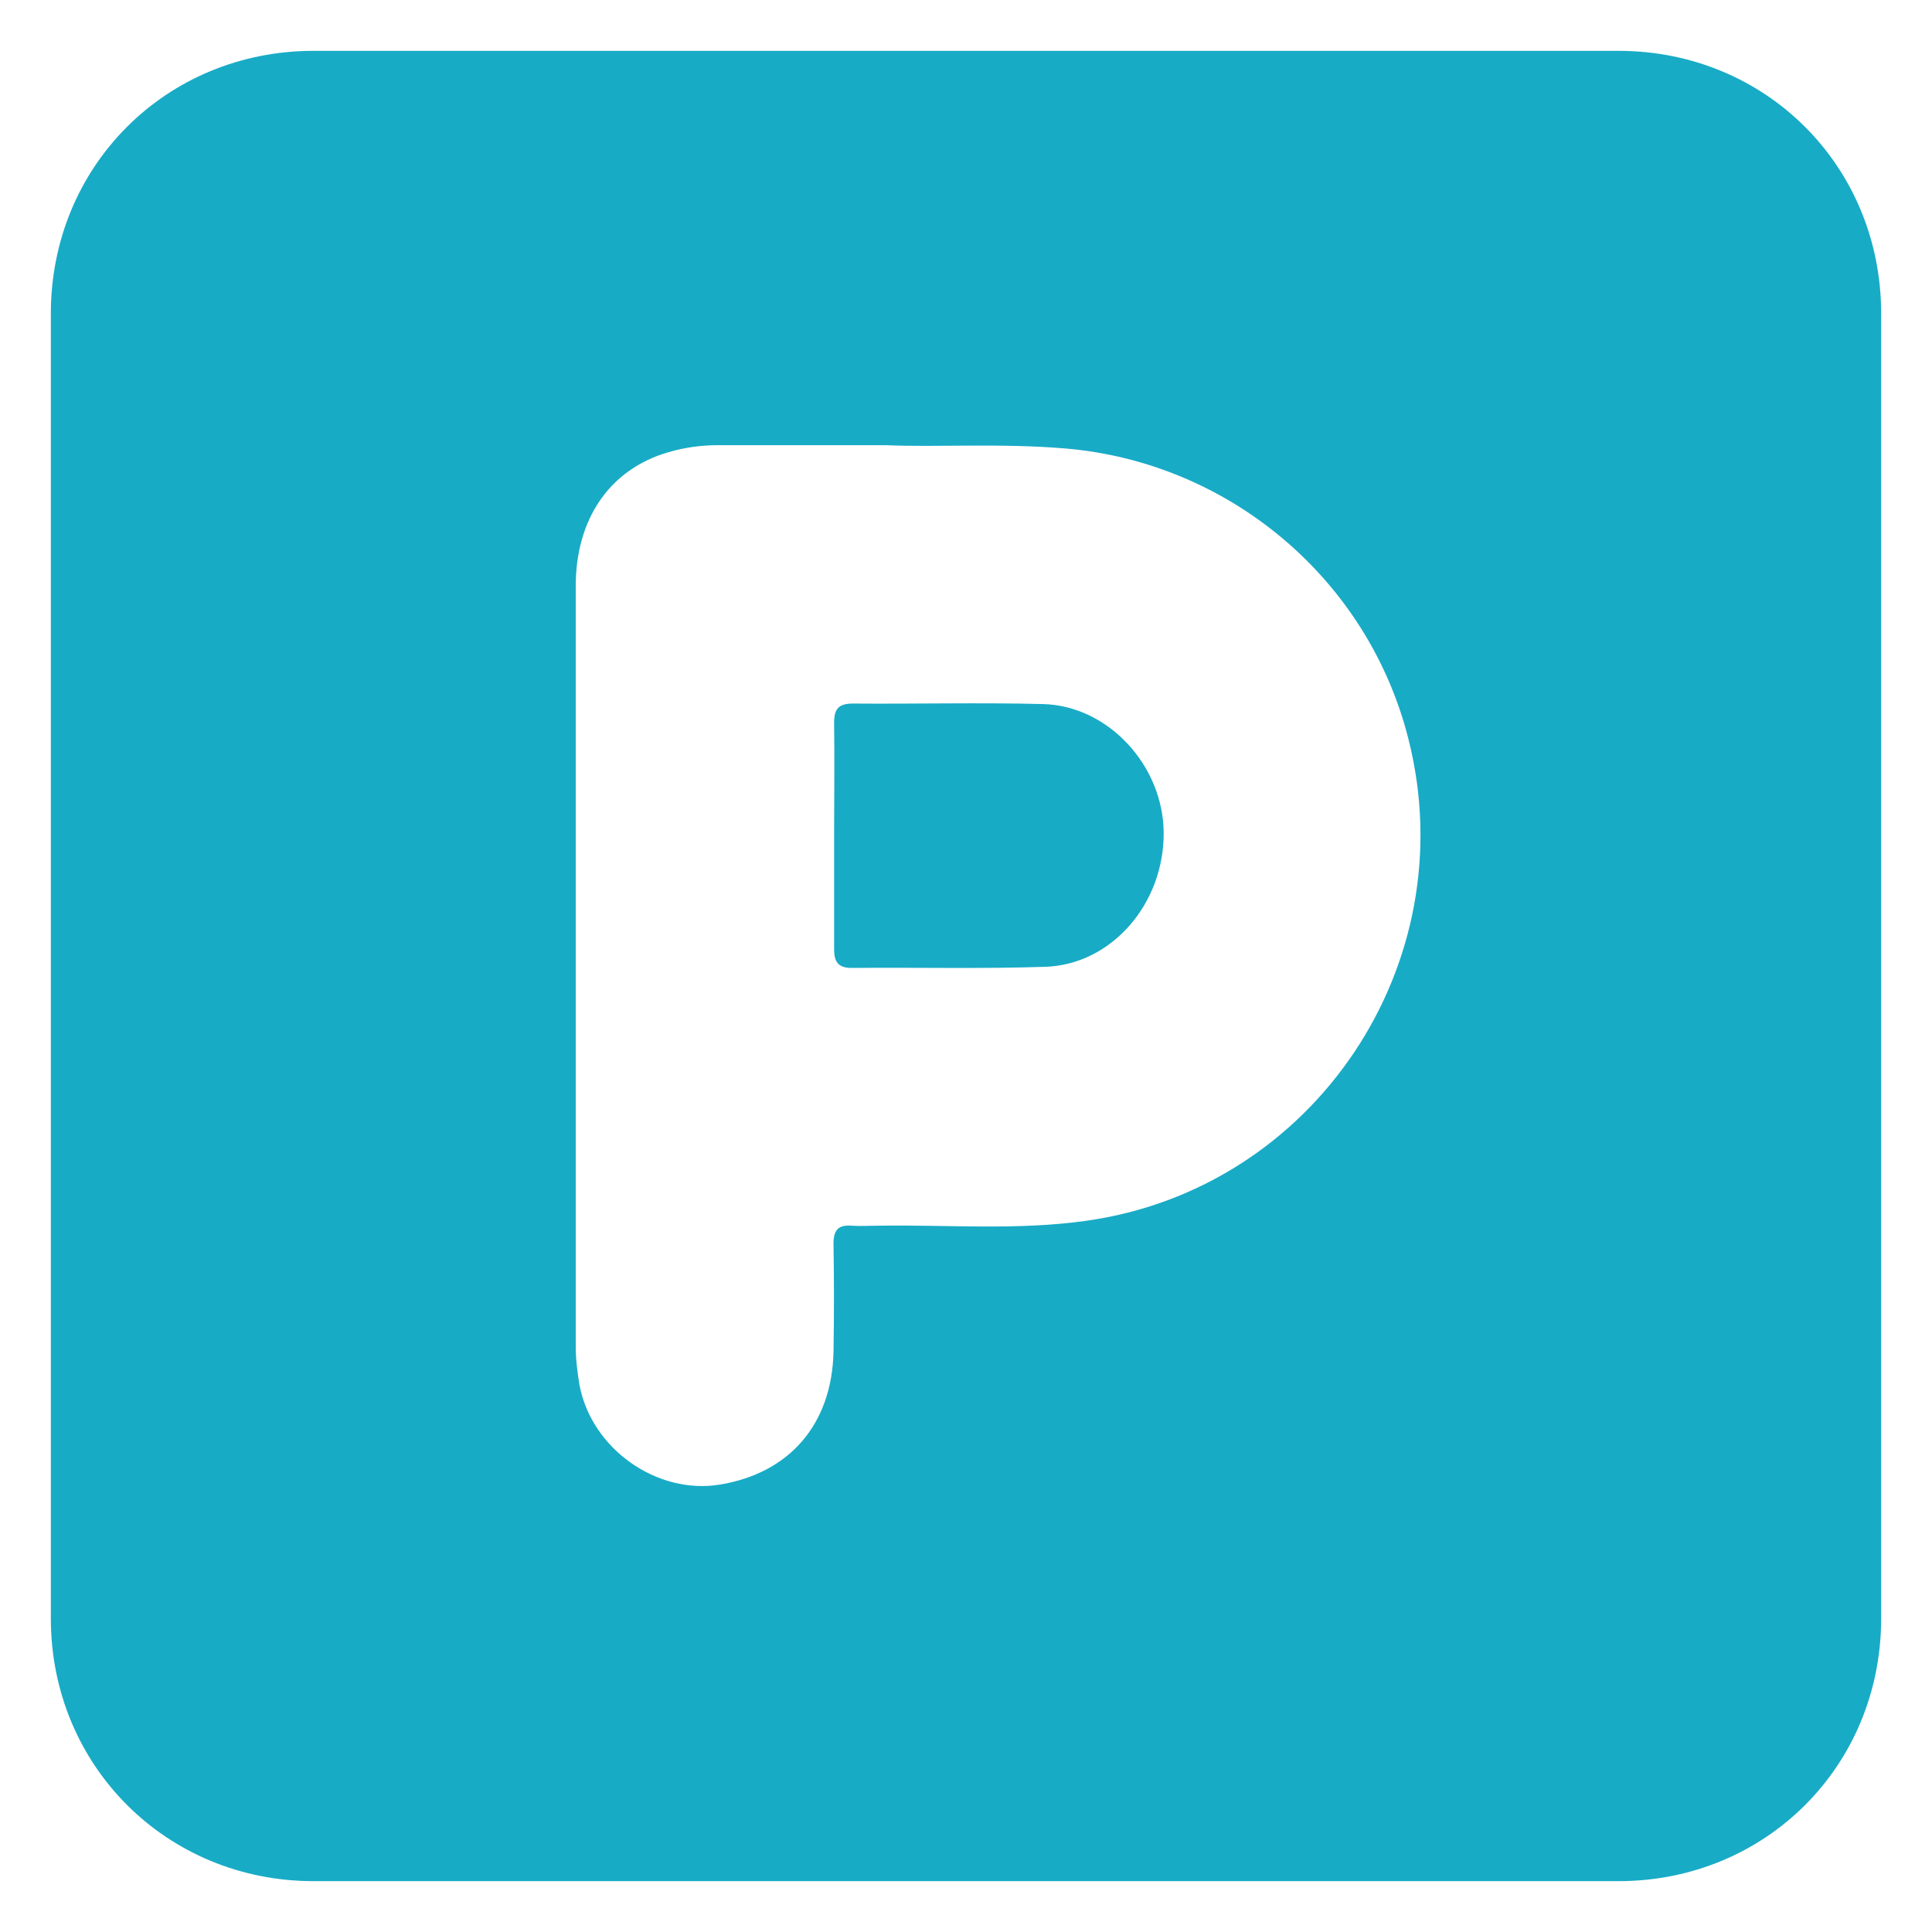
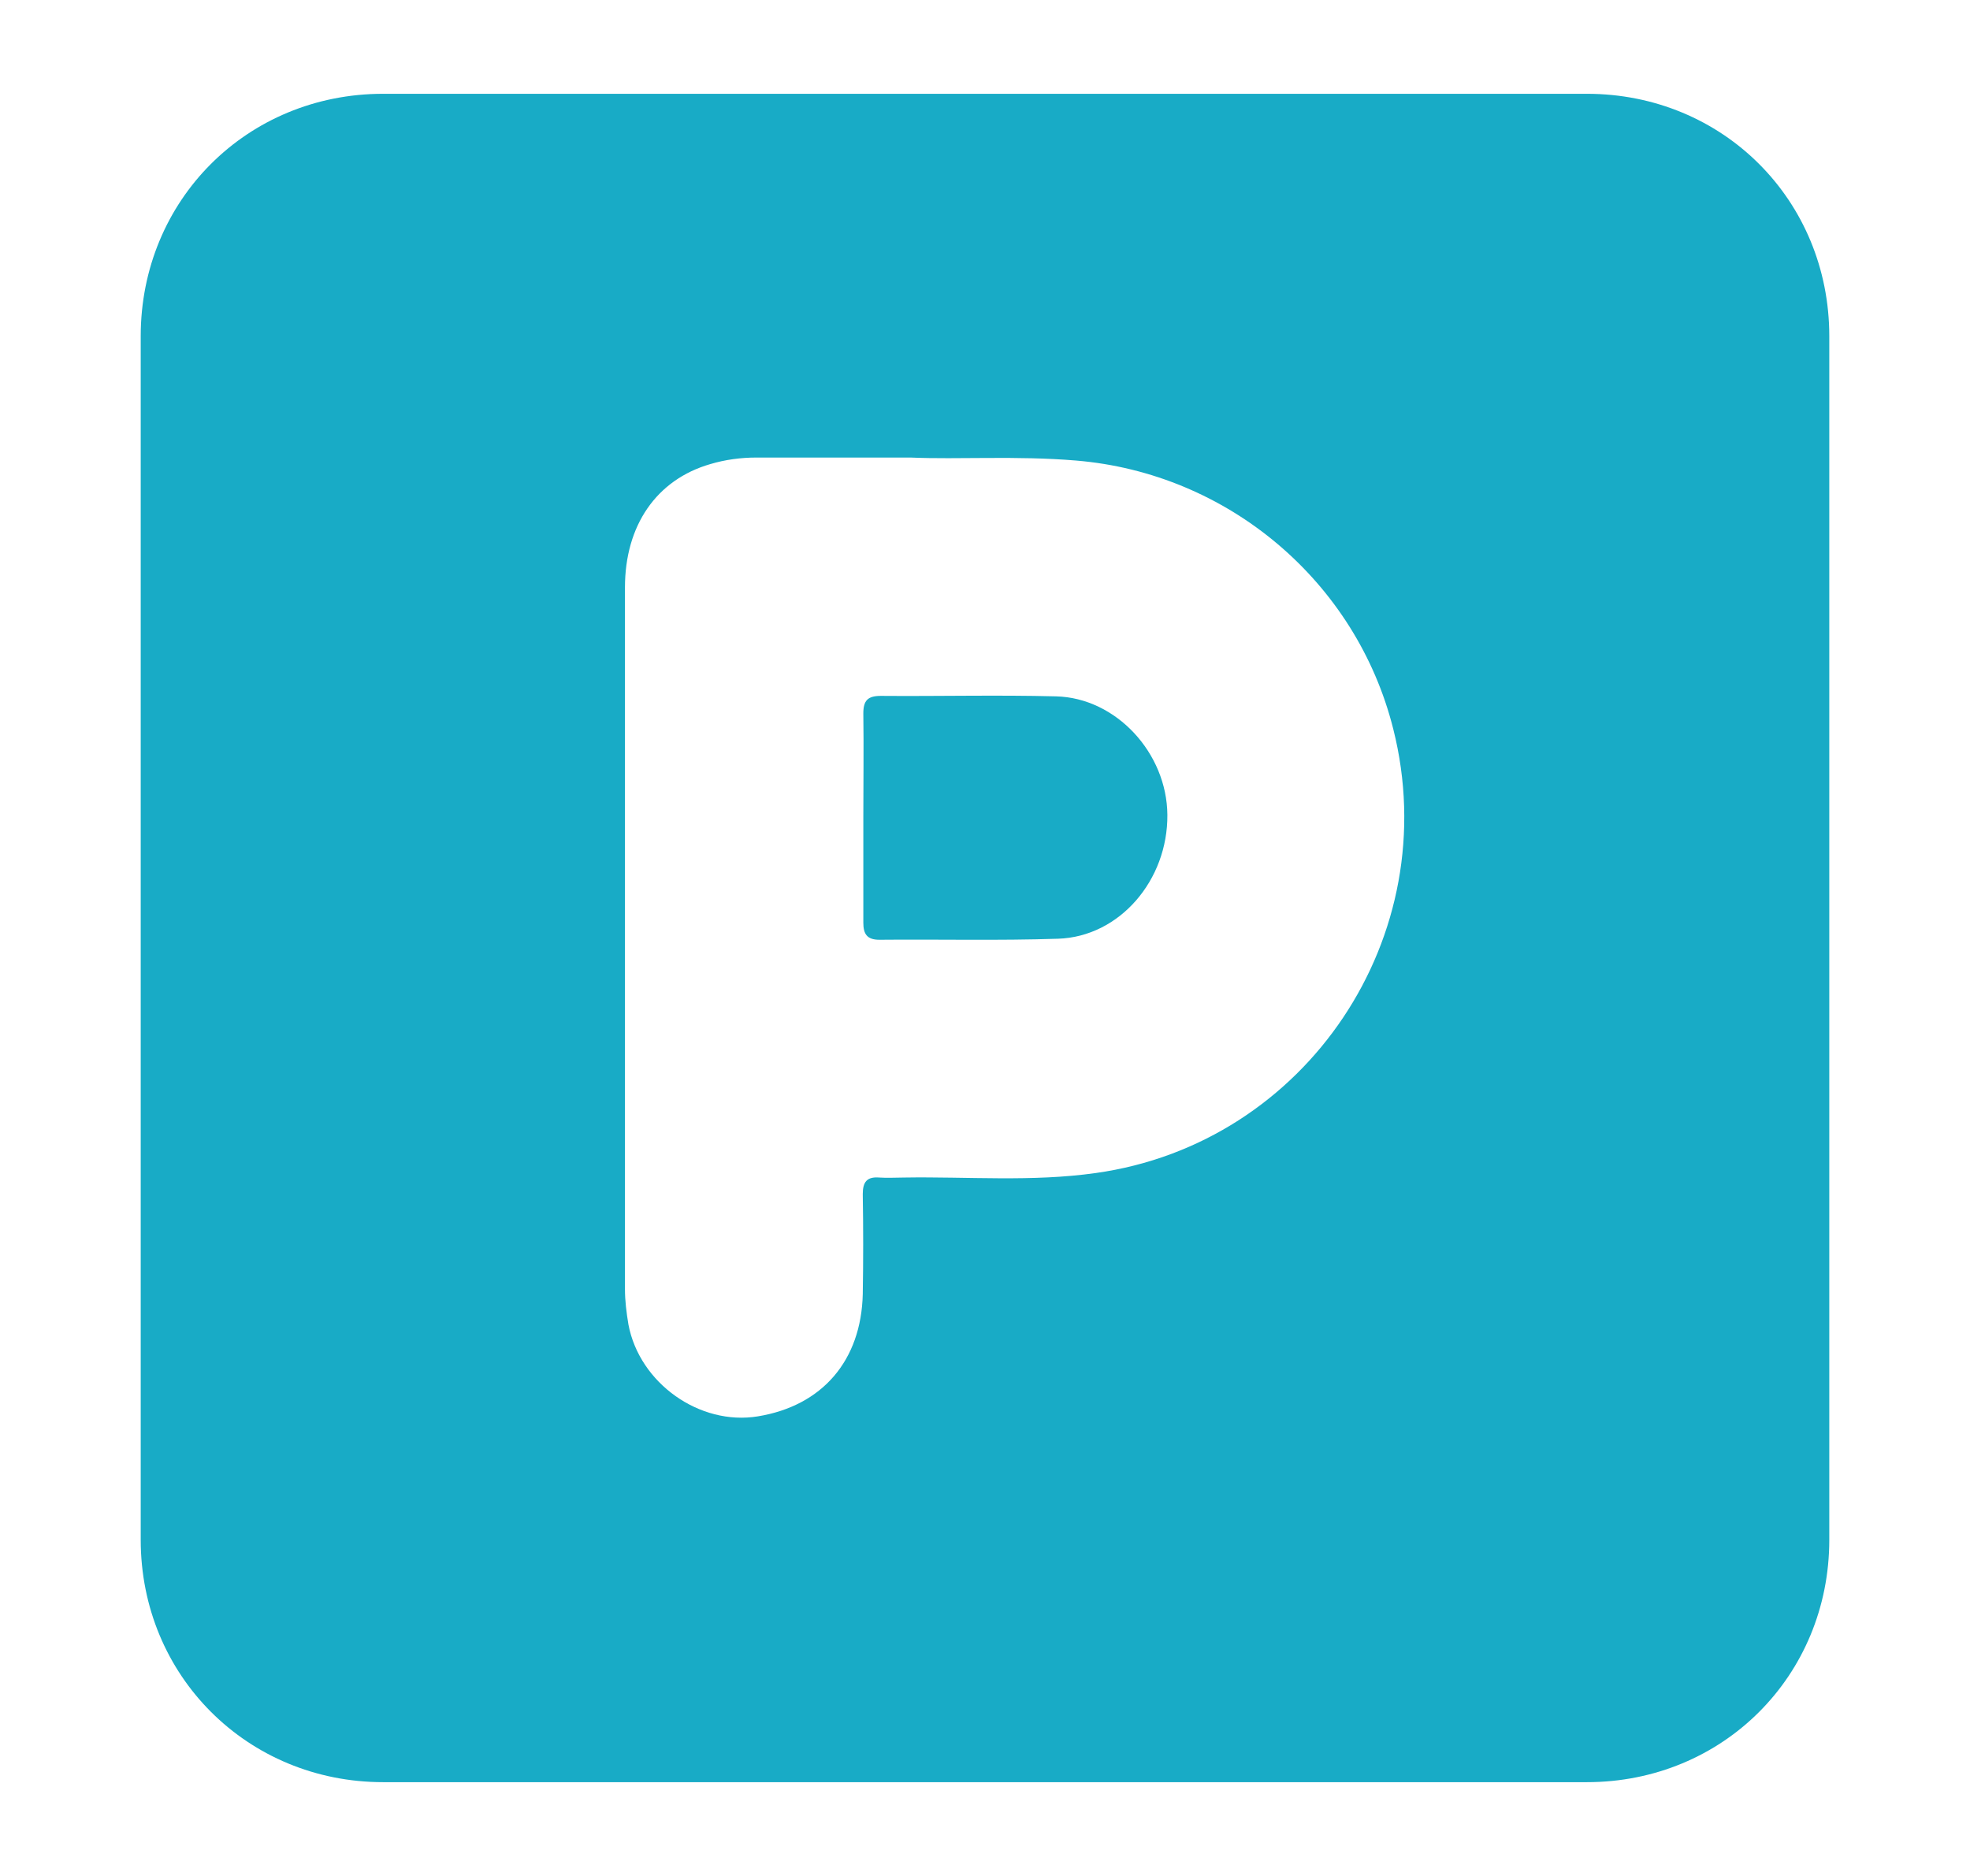
- <svg xmlns="http://www.w3.org/2000/svg" width="19" height="19" viewBox="0 0 19 19" fill="none">
-   <path d="M9.503 18.5C7.363 18.5 5.223 18.5 3.084 18.5C1.639 18.5 0.5 17.366 0.5 15.916C0.5 11.637 0.5 7.363 0.5 3.084C0.5 1.634 1.634 0.5 3.084 0.5C7.363 0.5 11.637 0.5 15.916 0.5C17.366 0.5 18.5 1.634 18.5 3.084C18.5 7.363 18.5 11.637 18.5 15.916C18.5 17.366 17.366 18.5 15.916 18.5C13.777 18.5 11.637 18.5 9.503 18.5ZM8.706 4.378C8.08 4.378 7.572 4.378 7.063 4.378C6.898 4.378 6.732 4.4 6.571 4.448C5.999 4.614 5.662 5.1 5.662 5.764C5.662 8.256 5.662 10.749 5.662 13.242C5.662 13.37 5.678 13.493 5.699 13.621C5.817 14.247 6.459 14.702 7.079 14.6C7.764 14.488 8.181 14.007 8.197 13.295C8.203 12.942 8.203 12.589 8.197 12.231C8.197 12.102 8.24 12.043 8.374 12.054C8.46 12.06 8.545 12.054 8.636 12.054C9.315 12.043 10 12.102 10.68 12.006C12.931 11.691 14.408 9.476 13.852 7.272C13.456 5.694 12.086 4.544 10.471 4.41C9.84 4.357 9.214 4.4 8.706 4.378Z" fill="#18ABC6" />
-   <path d="M8.203 8.208C8.203 7.839 8.208 7.475 8.203 7.106C8.203 6.967 8.251 6.919 8.39 6.919C9.011 6.924 9.631 6.908 10.257 6.924C10.899 6.94 11.439 7.529 11.444 8.187C11.45 8.882 10.936 9.487 10.278 9.508C9.642 9.529 9.011 9.513 8.374 9.519C8.24 9.519 8.203 9.455 8.203 9.337C8.203 8.957 8.203 8.583 8.203 8.208Z" fill="#18ABC6" />
+ <svg xmlns="http://www.w3.org/2000/svg" width="21" height="20" viewBox="0 0 21 20" fill="none">
+   <path d="M10.503 19C8.363 19 6.223 19 4.084 19C2.639 19 1.5 17.866 1.5 16.416C1.5 12.137 1.5 7.863 1.5 3.584C1.5 2.134 2.634 1 4.084 1C8.363 1 12.637 1 16.916 1C18.366 1 19.5 2.134 19.5 3.584C19.5 7.863 19.5 12.137 19.5 16.416C19.5 17.866 18.366 19 16.916 19C14.777 19 12.637 19 10.503 19ZM9.706 4.878C9.08 4.878 8.572 4.878 8.063 4.878C7.898 4.878 7.732 4.9 7.571 4.948C6.999 5.114 6.662 5.6 6.662 6.264C6.662 8.756 6.662 11.249 6.662 13.742C6.662 13.87 6.678 13.993 6.699 14.121C6.817 14.747 7.459 15.202 8.079 15.1C8.764 14.988 9.181 14.507 9.197 13.795C9.203 13.442 9.203 13.089 9.197 12.731C9.197 12.602 9.24 12.543 9.374 12.554C9.46 12.56 9.545 12.554 9.636 12.554C10.316 12.543 11 12.602 11.68 12.506C13.931 12.191 15.408 9.976 14.852 7.772C14.456 6.194 13.086 5.044 11.471 4.91C10.84 4.857 10.214 4.9 9.706 4.878Z" fill="#18ABC6" />
+   <path d="M9.203 8.708C9.203 8.339 9.208 7.975 9.203 7.606C9.203 7.467 9.251 7.419 9.39 7.419C10.011 7.424 10.631 7.408 11.257 7.424C11.899 7.44 12.439 8.029 12.444 8.687C12.45 9.382 11.936 9.987 11.278 10.008C10.642 10.029 10.011 10.013 9.374 10.019C9.24 10.019 9.203 9.955 9.203 9.837C9.203 9.457 9.203 9.083 9.203 8.708Z" fill="#18ABC6" />
</svg>
